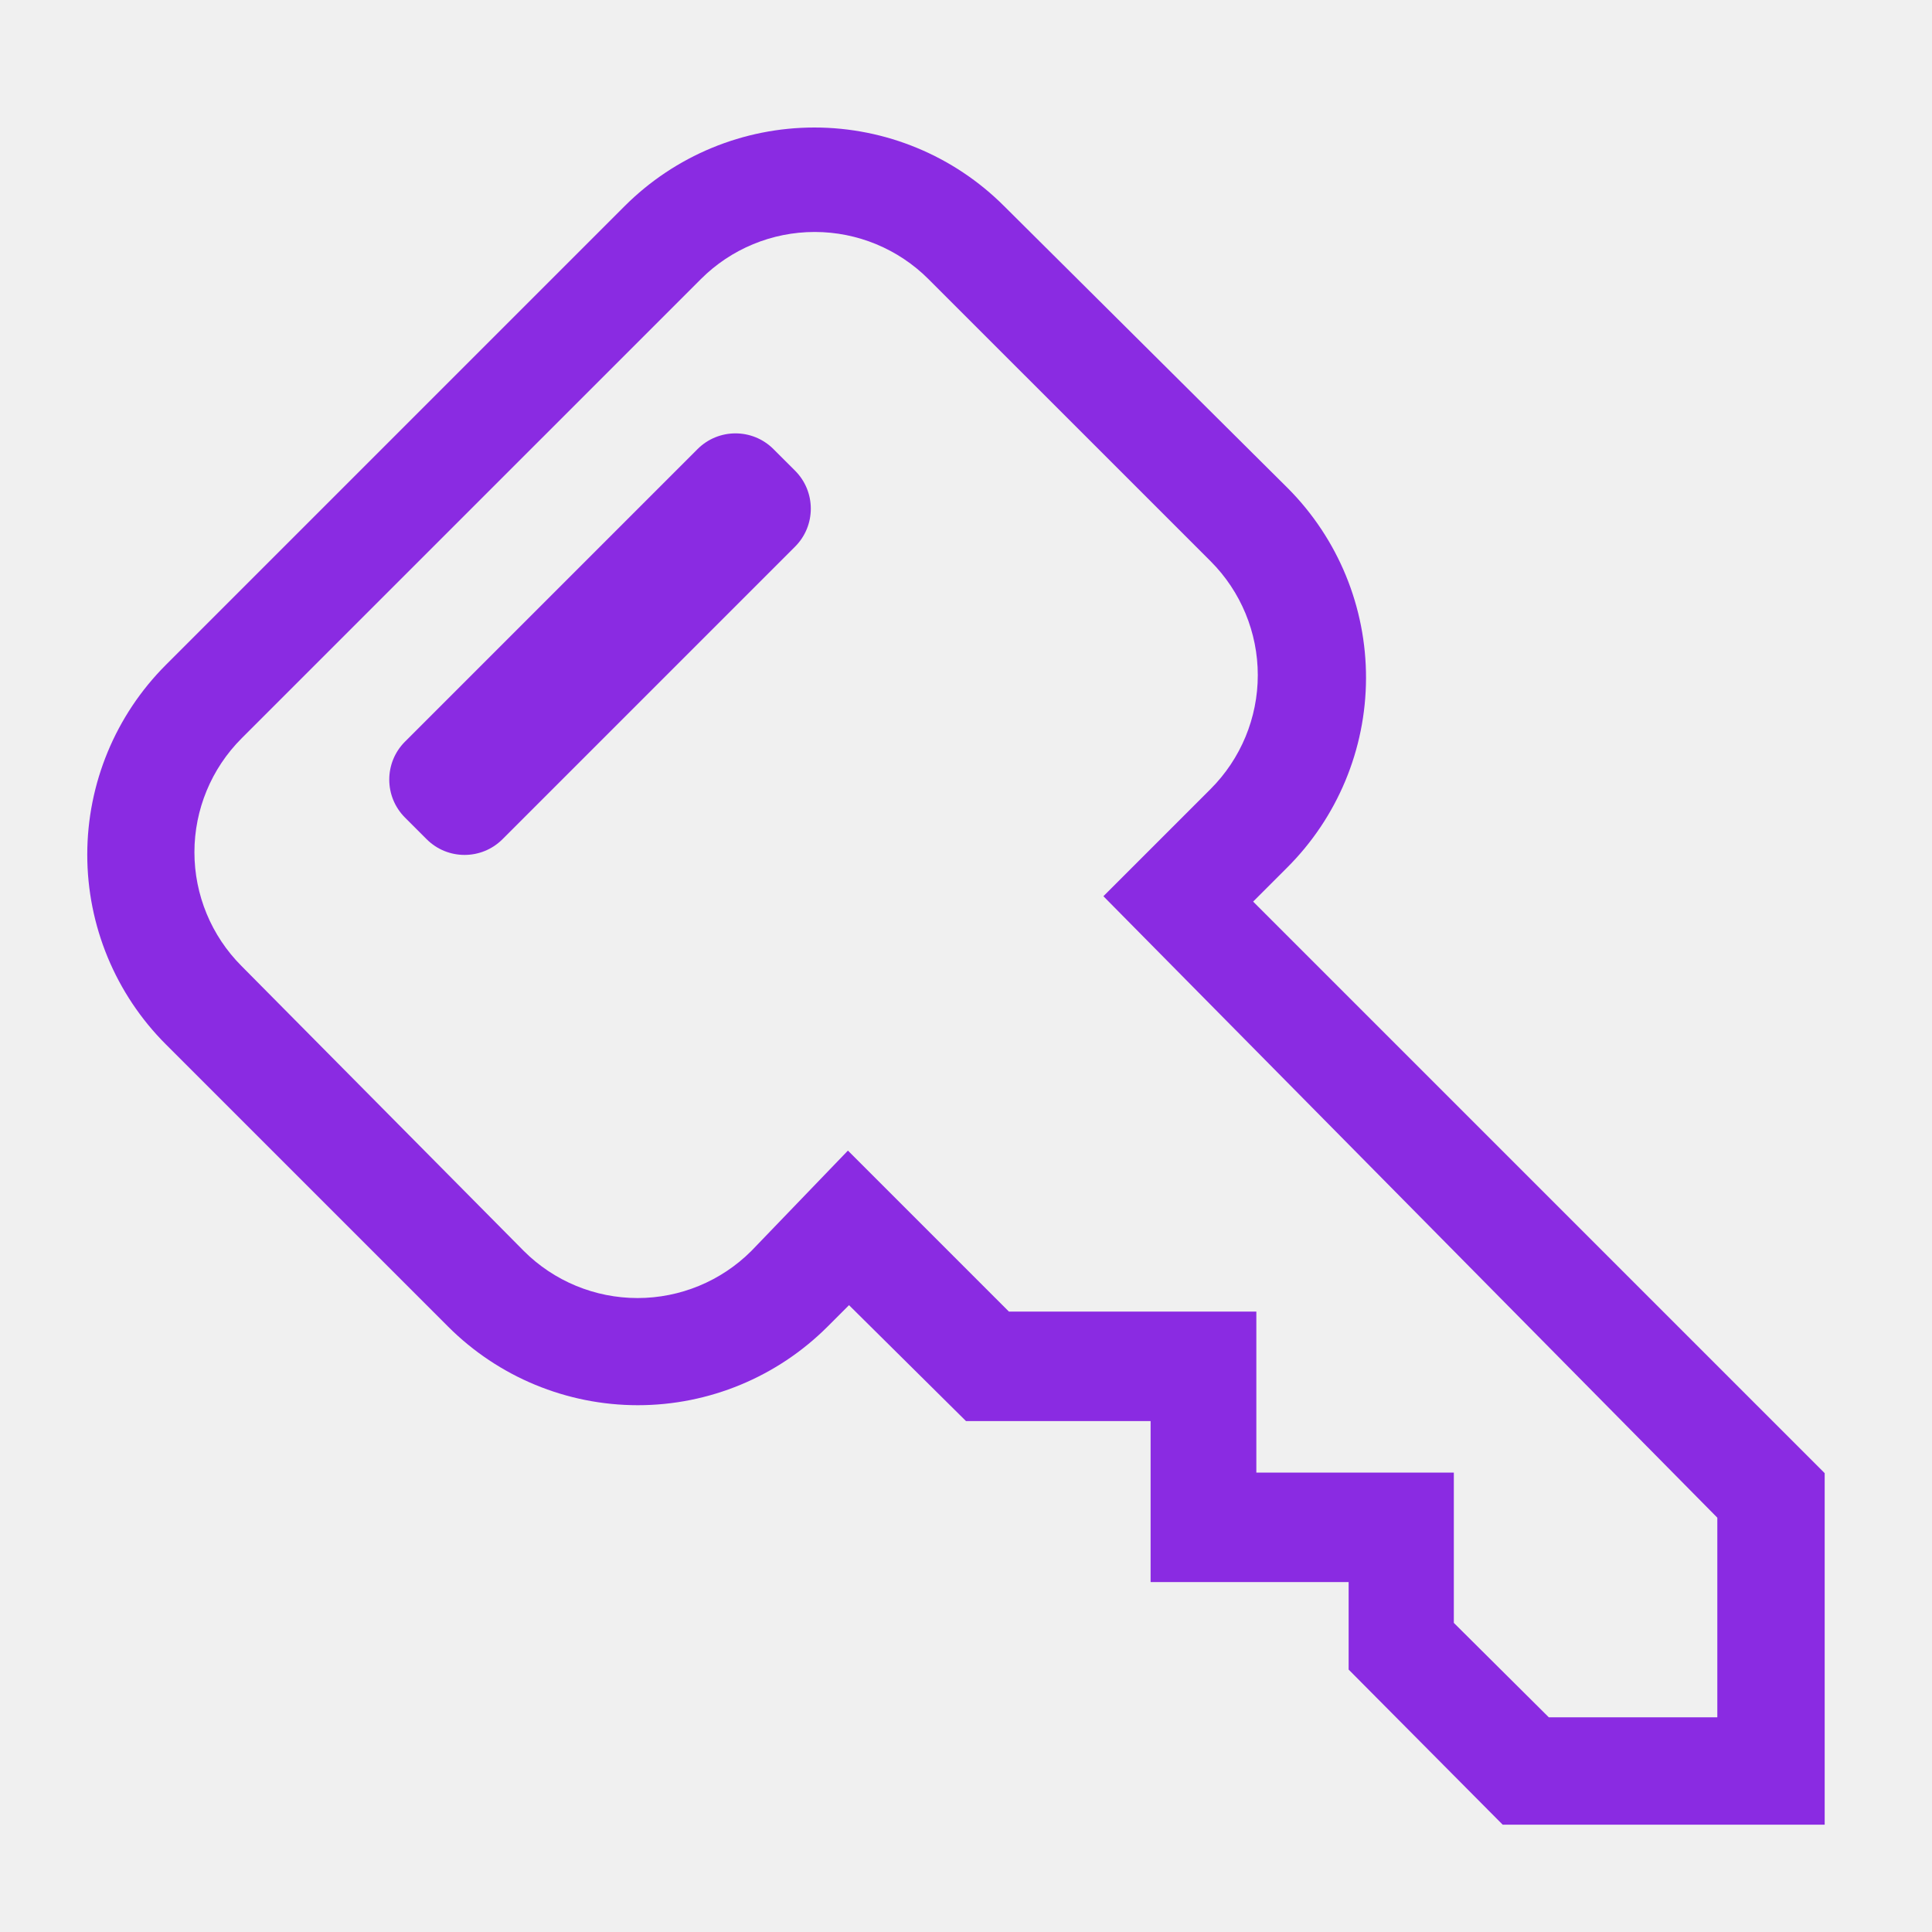
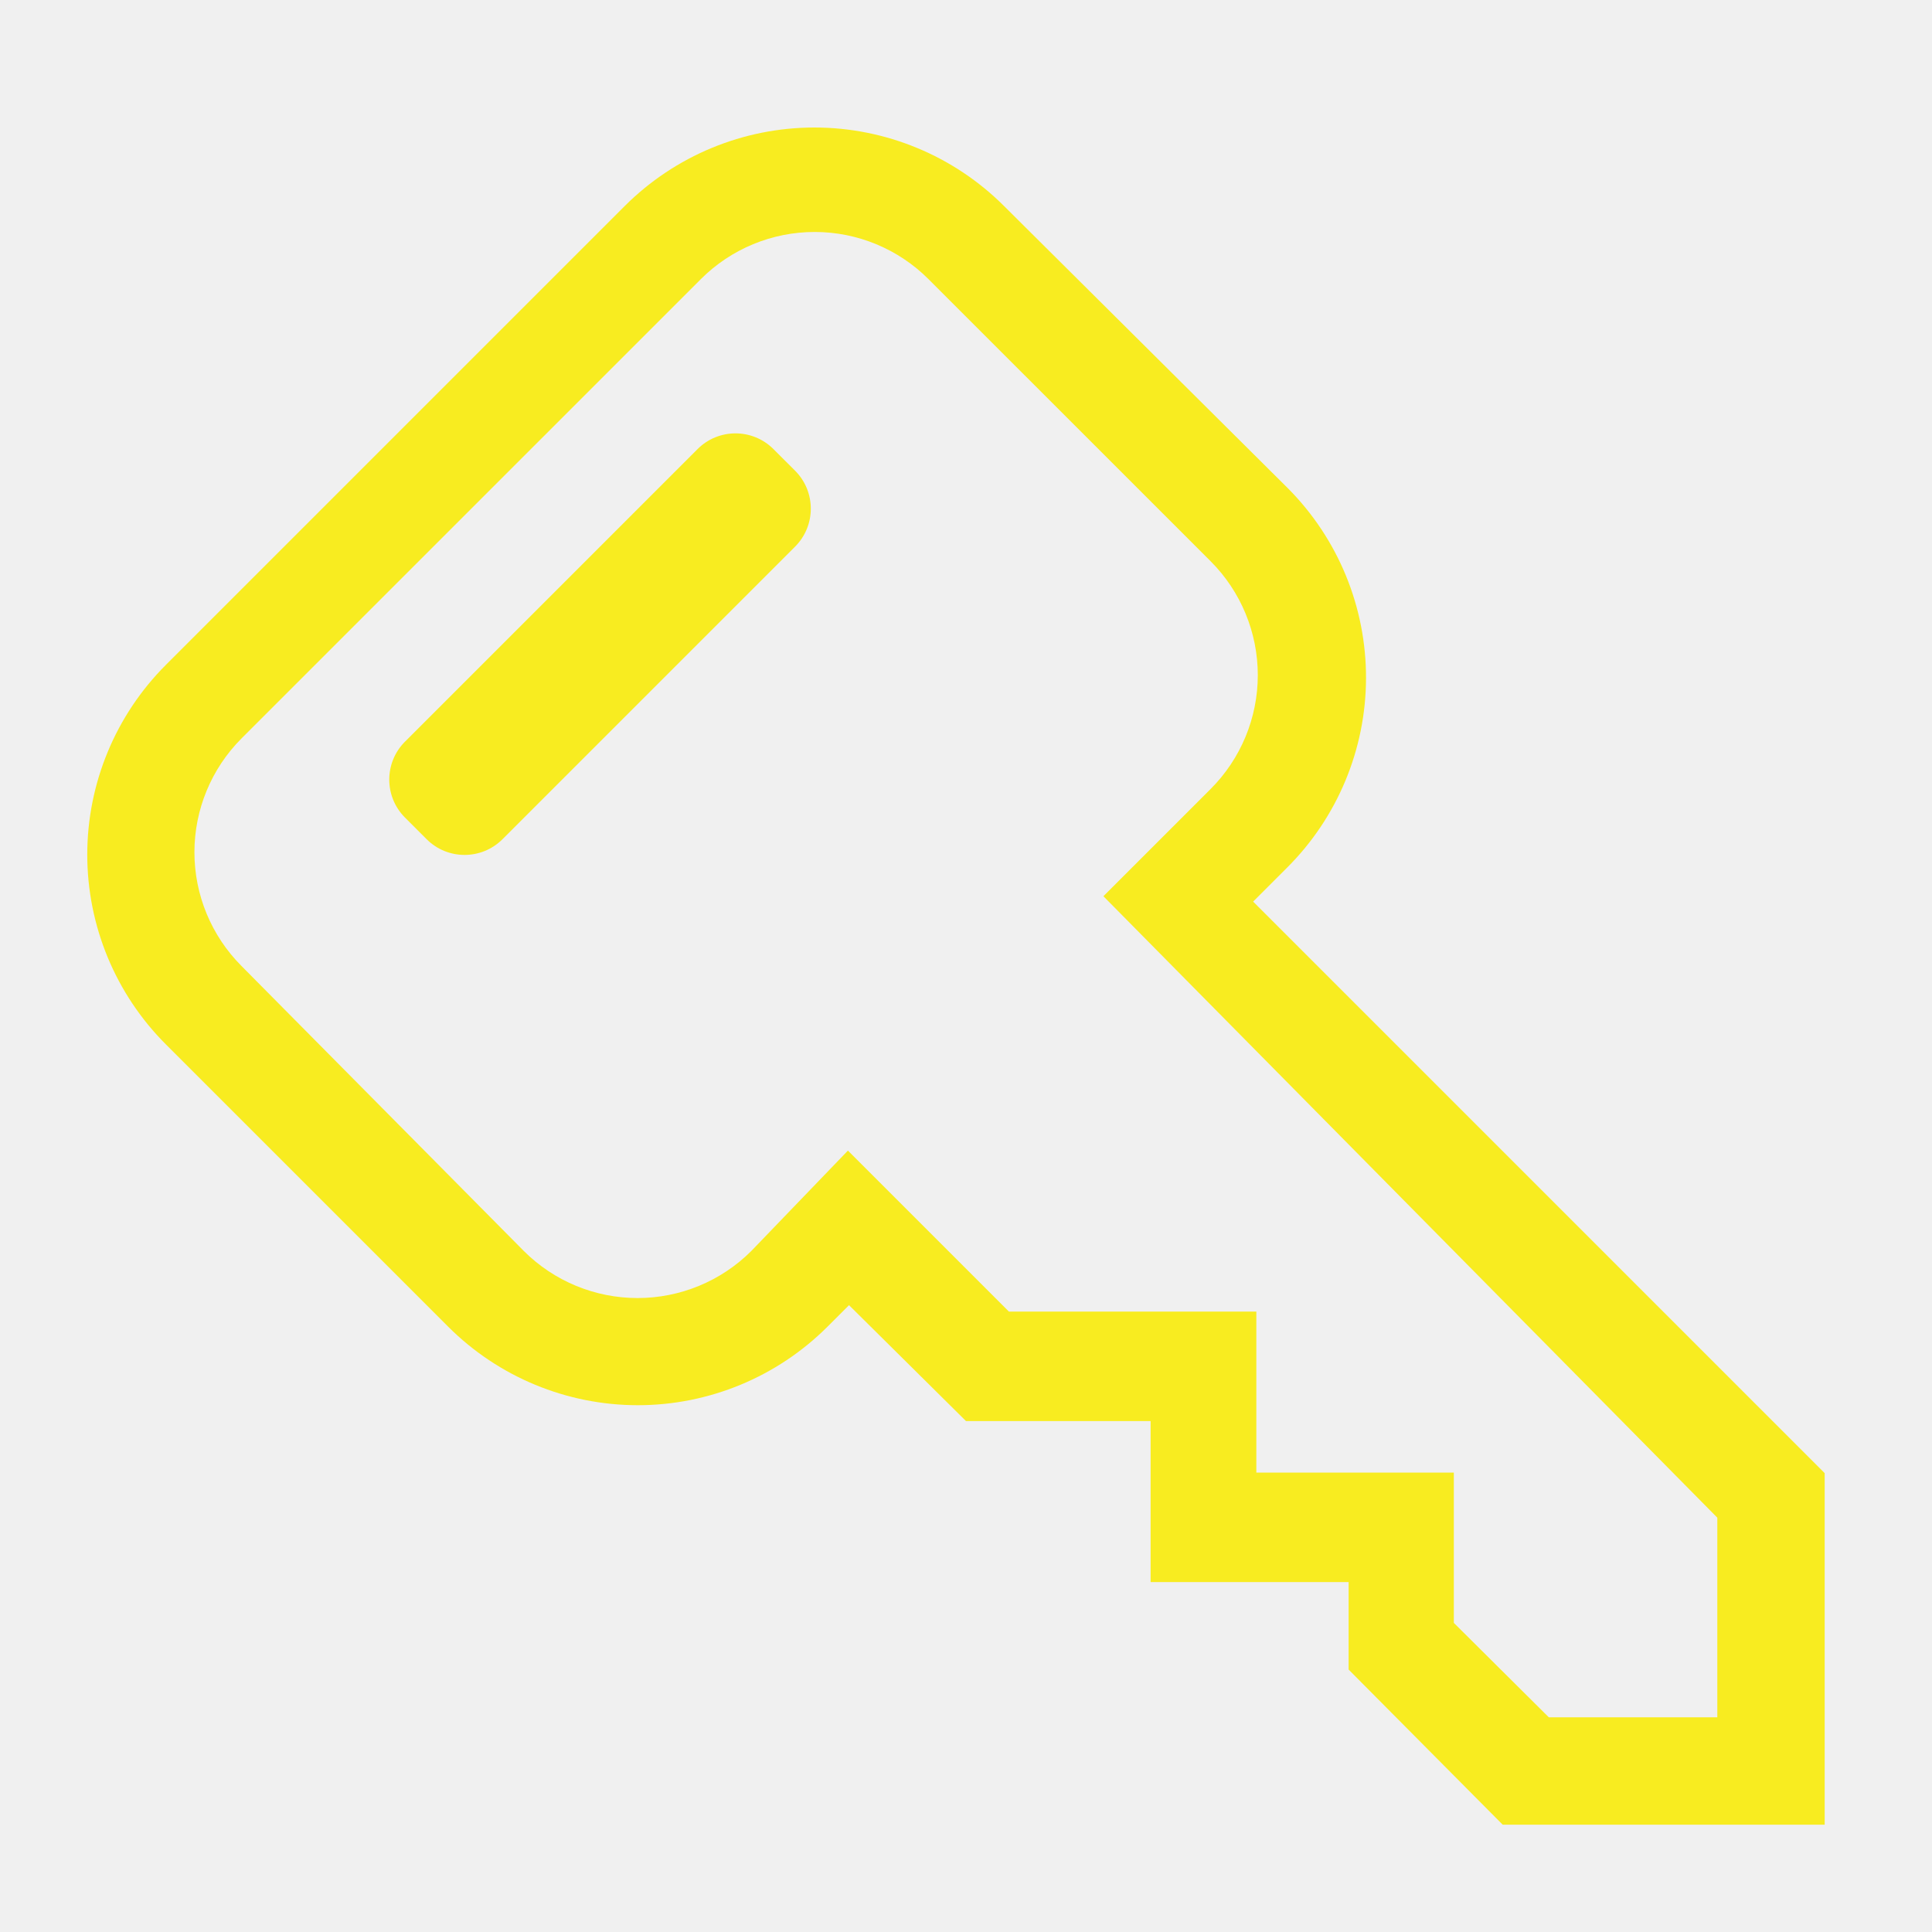
<svg xmlns="http://www.w3.org/2000/svg" width="60" height="60" viewBox="0 0 60 60" fill="none">
  <g clip-path="url(#clip0_131_230)">
-     <path d="M21.663 13.947L12.577 23.033C11.926 23.684 11.926 24.739 12.577 25.39L13.249 26.062C13.9 26.713 14.955 26.713 15.606 26.062L24.692 16.976C25.343 16.325 25.343 15.269 24.692 14.618L24.02 13.947C23.369 13.296 22.314 13.296 21.663 13.947Z" fill="rgb(138, 43, 226)" />
-     <path d="M38.917 28L39.967 26.95C41.533 25.392 42.417 23.275 42.423 21.065C42.429 18.855 41.558 16.734 40 15.167L31.183 6.4C29.621 4.838 27.501 3.96 25.292 3.96C23.082 3.96 20.963 4.838 19.4 6.4L5.15 20.65C3.588 22.213 2.71 24.332 2.71 26.542C2.71 28.751 3.588 30.871 5.15 32.433L13.917 41.2C15.479 42.762 17.599 43.64 19.808 43.64C22.018 43.64 24.137 42.762 25.7 41.2L26.367 40.533L30 44.133H35.733V49.133H41.883V51.85L46.667 56.667H56.667V45.75L38.917 28ZM53.333 53.333H48.1L45.15 50.4V45.733H39.017V40.733H31.333L26.333 35.733L23.333 38.85C22.396 39.786 21.125 40.312 19.8 40.312C18.475 40.312 17.204 39.786 16.267 38.85L7.5 30C6.564 29.062 6.038 27.792 6.038 26.467C6.038 25.142 6.564 23.871 7.5 22.933L21.767 8.667C22.704 7.73 23.975 7.204 25.3 7.204C26.625 7.204 27.896 7.73 28.833 8.667L37.6 17.433C38.536 18.371 39.062 19.642 39.062 20.967C39.062 22.292 38.536 23.562 37.6 24.5L34.267 27.833L53.333 47.133V53.333Z" fill="rgb(138, 43, 226)" />
+     <path d="M21.663 13.947L12.577 23.033C11.926 23.684 11.926 24.739 12.577 25.39L13.249 26.062C13.9 26.713 14.955 26.713 15.606 26.062L24.692 16.976C25.343 16.325 25.343 15.269 24.692 14.618L24.02 13.947C23.369 13.296 22.314 13.296 21.663 13.947Z" fill="#F8EC20" />
+     <path d="M38.917 28L39.967 26.95C41.533 25.392 42.417 23.275 42.423 21.065C42.429 18.855 41.558 16.734 40 15.167L31.183 6.4C29.621 4.838 27.501 3.96 25.292 3.96C23.082 3.96 20.963 4.838 19.4 6.4L5.15 20.65C3.588 22.213 2.71 24.332 2.71 26.542C2.71 28.751 3.588 30.871 5.15 32.433L13.917 41.2C15.479 42.762 17.599 43.64 19.808 43.64C22.018 43.64 24.137 42.762 25.7 41.2L26.367 40.533L30 44.133H35.733V49.133H41.883V51.85L46.667 56.667H56.667V45.75L38.917 28ZM53.333 53.333H48.1L45.15 50.4V45.733H39.017V40.733H31.333L26.333 35.733L23.333 38.85C22.396 39.786 21.125 40.312 19.8 40.312C18.475 40.312 17.204 39.786 16.267 38.85L7.5 30C6.564 29.062 6.038 27.792 6.038 26.467C6.038 25.142 6.564 23.871 7.5 22.933L21.767 8.667C22.704 7.73 23.975 7.204 25.3 7.204C26.625 7.204 27.896 7.73 28.833 8.667L37.6 17.433C38.536 18.371 39.062 19.642 39.062 20.967C39.062 22.292 38.536 23.562 37.6 24.5L34.267 27.833L53.333 47.133V53.333Z" fill="#F8EC20" />
  </g>
  <defs>
    <clipPath id="clip0_131_230">
      <rect width="60" height="60" fill="white" />
    </clipPath>
  </defs>
</svg>
